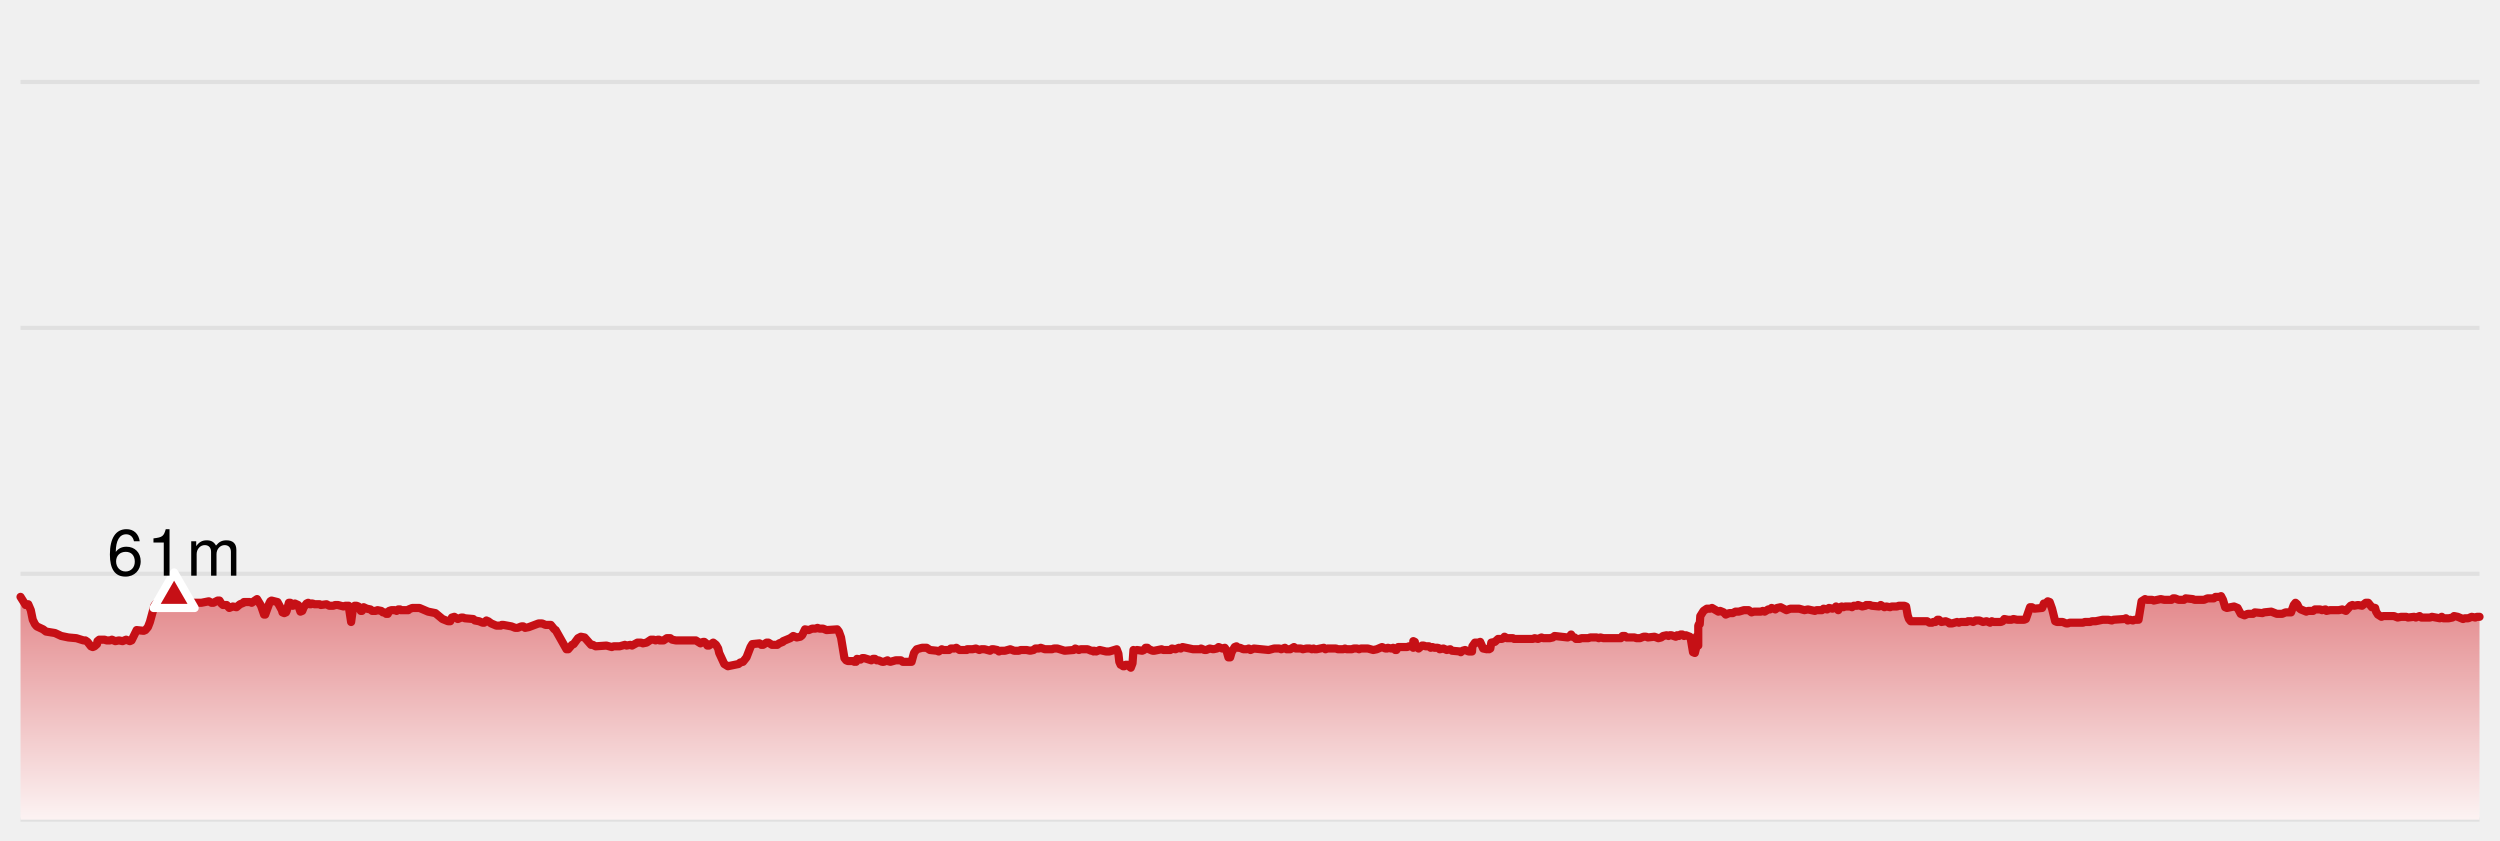
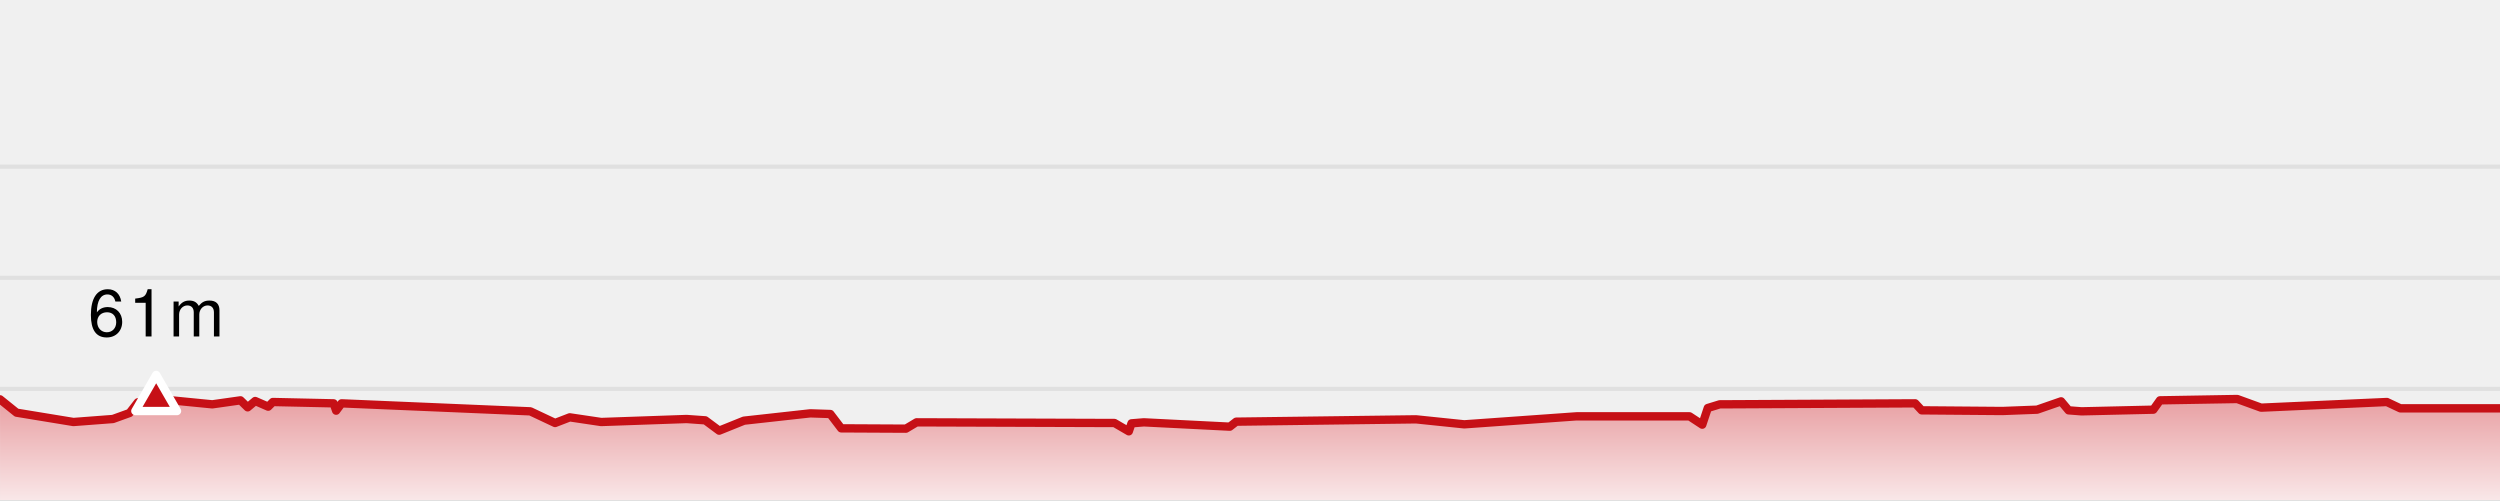
- <svg xmlns="http://www.w3.org/2000/svg" width="610" height="205" viewBox="0 0 610 205" preserveAspectRatio="xMidYMid meet">
+ <svg xmlns="http://www.w3.org/2000/svg" width="600" height="120" viewBox="0 0 600 120" preserveAspectRatio="xMidYMid meet">
  <defs>
    <linearGradient id="elevation-gradient" x1="0" y1="0" x2="0" y2="1">
-       <stop offset="0%" stop-color="#e3888b" />
-       <stop offset="100%" stop-color="#fcf3f3" />
+       <stop offset="0%" stop-color="#e89fa2" />
+       <stop offset="100%" stop-color="#f9e7e8" />
    </linearGradient>
  </defs>
-   <line x1="5" y1="20" x2="605" y2="20" stroke="#e0e0e0" stroke-width="1" />
-   <line x1="5" y1="80" x2="605" y2="80" stroke="#e0e0e0" stroke-width="1" />
-   <line x1="5" y1="140" x2="605" y2="140" stroke="#e0e0e0" stroke-width="1" />
-   <line x1="5" y1="200" x2="605" y2="200" stroke="#e0e0e0" stroke-width="1" />
-   <path d="M 5.01 145.64 L 6.251 147.62 L 6.345 147.44 L 6.895 147.44 L 7.514 148.88 L 7.993 151.22 L 8.527 152.3 L 8.98 152.84 L 10.514 153.56 L 11.22 154.1 L 13.41 154.46 L 14.955 155.18 L 16.693 155.54 L 18.637 155.72 L 20.367 156.26 L 20.825 156.26 L 21.345 156.62 L 22.192 157.7 L 22.625 157.88 L 23.065 157.7 L 23.666 157.16 L 23.783 156.44 L 24.224 156.08 L 25.541 156.08 L 25.964 156.26 L 26.879 156.26 L 27.295 156.08 L 28.142 156.44 L 29.031 156.26 L 29.902 156.44 L 30.779 156.08 L 31.682 156.44 L 32.102 156.26 L 33.346 153.74 L 35.046 153.92 L 35.473 153.74 L 36.091 153.02 L 36.58 151.76 L 37.66 147.8 L 38.081 147.26 L 38.498 147.08 L 39.005 146.36 L 39.255 146.36 L 39.672 146.72 L 40.113 146.72 L 40.528 146.18 L 41.447 145.64 L 42.937 145.46 L 43.845 146.18 L 44.261 146.72 L 45.126 146.72 L 46.474 147.08 L 49.126 147.08 L 50.942 146.72 L 51.611 147.08 L 52.053 147.08 L 53.115 146.54 L 53.56 146.54 L 53.995 147.26 L 54.41 147.62 L 55.297 147.62 L 55.946 148.34 L 56.819 147.98 L 57.697 148.16 L 58.557 147.44 L 59.426 147.08 L 59.509 146.9 L 60.978 146.9 L 61.409 147.08 L 62.717 146.18 L 63.694 147.8 L 64.438 149.96 L 64.707 149.96 L 65.69 147.26 L 65.967 146.72 L 66.249 146.54 L 67.703 146.9 L 68.781 148.88 L 68.927 149.42 L 69.364 149.6 L 69.779 149.42 L 69.951 149.06 L 70.487 147.08 L 70.846 147.08 L 71.062 147.26 L 71.342 147.8 L 71.495 147.8 L 71.948 147.26 L 72.742 147.62 L 73.297 149.24 L 73.75 149.06 L 74.115 148.16 L 74.802 147.26 L 75.201 147.08 L 75.634 147.44 L 75.822 147.44 L 75.846 147.26 L 76.301 147.26 L 76.715 147.44 L 78.014 147.44 L 78.284 147.62 L 79.658 147.44 L 80.337 147.8 L 81.35 147.8 L 81.772 147.62 L 82.444 147.62 L 83.81 147.98 L 84.251 147.8 L 85.064 147.8 L 85.674 151.76 L 86.135 148.34 L 86.552 147.8 L 86.981 147.8 L 87.431 147.98 L 88.041 149.06 L 88.303 149.06 L 88.727 148.16 L 89.497 148.52 L 90.383 148.7 L 90.815 149.06 L 91.68 149.06 L 92.103 148.88 L 93.014 149.06 L 93.433 149.42 L 93.862 149.42 L 94.229 149.78 L 94.623 149.78 L 94.967 149.06 L 95.507 148.88 L 96.378 148.88 L 96.767 149.06 L 97.172 148.7 L 97.612 148.7 L 97.779 148.88 L 99.611 148.88 L 99.724 148.7 L 100.612 148.34 L 102.339 148.34 L 104.453 149.24 L 106.234 149.6 L 107.966 151.04 L 109.308 151.58 L 109.865 151.58 L 110.267 150.68 L 110.859 150.5 L 111.704 151.04 L 112.552 150.68 L 112.976 150.68 L 113.415 150.86 L 115.469 151.04 L 115.887 151.4 L 116.884 151.58 L 117.755 151.94 L 118.124 151.94 L 118.69 151.4 L 118.765 151.58 L 119.111 151.58 L 119.85 152.12 L 121.135 152.66 L 122.173 152.66 L 122.407 152.48 L 122.83 152.48 L 124.8 152.84 L 125.716 153.2 L 126.317 153.2 L 127.22 152.84 L 127.675 152.84 L 128.13 153.2 L 129.017 153.02 L 131.41 152.12 L 132.275 152.12 L 133.131 152.48 L 134.396 152.48 L 135.27 153.56 L 135.58 153.74 L 138.22 158.42 L 138.642 158.42 L 139.562 157.34 L 139.975 157.16 L 141.042 155.72 L 141.74 155.36 L 142.635 155.54 L 144.218 157.34 L 144.638 157.34 L 145.337 157.7 L 147.965 157.52 L 149.275 157.88 L 149.722 157.7 L 151.182 157.7 L 152.478 157.34 L 152.891 157.52 L 153.791 157.34 L 154.221 157.52 L 155.53 156.8 L 156.425 156.8 L 156.864 156.98 L 157.759 156.8 L 158.832 156.08 L 159.522 156.08 L 159.957 156.26 L 160.514 156.08 L 160.776 156.08 L 160.916 156.26 L 161.915 156.26 L 162.692 155.72 L 163.554 155.72 L 164.01 156.08 L 164.893 156.26 L 169.786 156.26 L 170.922 156.98 L 171.004 156.8 L 171.626 156.62 L 171.715 156.8 L 171.846 156.62 L 172.291 156.98 L 172.601 157.52 L 172.968 157.52 L 174.022 156.8 L 174.265 156.98 L 174.708 157.34 L 175.233 158.24 L 175.483 159.32 L 176.729 162.02 L 177.603 162.56 L 180.194 162.02 L 180.612 161.66 L 181.287 161.48 L 182.145 160.4 L 183.122 157.88 L 183.558 157.16 L 185.313 156.98 L 185.76 157.34 L 186.182 157.34 L 187.059 156.8 L 187.489 156.8 L 188.358 157.34 L 189.661 157.34 L 190.113 156.98 L 191.009 156.62 L 191.087 156.44 L 192.823 155.72 L 193.562 155.18 L 194.413 155.54 L 195.275 155.36 L 195.716 155 L 196.422 153.56 L 197.325 153.74 L 198.178 153.38 L 199.012 153.38 L 199.468 153.2 L 199.916 153.38 L 200.81 153.38 L 201.68 153.74 L 204.273 153.56 L 204.687 154.1 L 205.21 155.54 L 206.043 160.58 L 206.469 161.12 L 206.891 161.3 L 208.338 161.3 L 208.456 161.48 L 208.464 161.3 L 208.867 161.48 L 209.115 160.76 L 209.983 160.94 L 210.41 160.58 L 210.865 160.58 L 212.601 161.12 L 213.036 160.76 L 213.483 160.76 L 213.911 161.12 L 214.367 161.12 L 215.23 161.48 L 215.648 161.48 L 216.544 161.12 L 216.588 161.3 L 217.263 161.48 L 218.547 161.12 L 219.827 161.12 L 220.268 161.48 L 222.425 161.48 L 223.013 159.32 L 223.272 158.96 L 223.69 158.42 L 224.978 158.06 L 226.103 158.06 L 226.91 158.6 L 228.596 158.78 L 229.041 158.96 L 229.79 158.42 L 230.221 158.6 L 231.558 158.6 L 231.992 158.24 L 232.894 158.24 L 233.342 158.06 L 234.134 158.6 L 235.892 158.6 L 235.979 158.42 L 237.275 158.42 L 238.113 158.24 L 238.956 158.6 L 239.388 158.42 L 240.252 158.42 L 241.563 158.78 L 242.011 158.42 L 242.439 158.42 L 243.319 158.6 L 243.753 158.96 L 244.193 158.78 L 245.215 158.78 L 246.501 158.42 L 247.455 158.78 L 248.612 158.78 L 249.055 158.6 L 250.482 158.6 L 251.346 158.78 L 252.183 158.6 L 252.633 158.24 L 253.494 158.24 L 253.924 158.06 L 254.963 158.42 L 256.701 158.42 L 257.144 158.24 L 258.01 158.24 L 259.766 158.78 L 261.947 158.6 L 262.367 158.24 L 263.241 158.6 L 263.674 158.42 L 265.378 158.42 L 266.237 158.78 L 266.732 158.78 L 266.827 158.96 L 267.015 158.78 L 267.472 158.96 L 268.324 158.6 L 269.858 158.96 L 270.691 158.96 L 272.478 158.42 L 272.889 159.5 L 273.108 161.48 L 273.431 162.2 L 273.931 162.38 L 274.037 162.56 L 274.313 162.56 L 274.69 162.2 L 275.062 162.2 L 275.917 162.92 L 276.333 161.84 L 276.564 158.6 L 276.993 158.78 L 277.415 158.6 L 278.688 158.78 L 279.105 158.6 L 279.527 158.06 L 279.958 158.06 L 280.375 158.42 L 281.22 158.78 L 281.659 158.78 L 283.422 158.42 L 283.84 158.6 L 285.539 158.6 L 285.968 158.24 L 286.812 158.42 L 287.661 158.06 L 288.105 158.24 L 288.551 157.88 L 291.137 158.42 L 292.894 158.42 L 293.057 158.24 L 293.894 158.6 L 294.319 158.6 L 295.171 158.24 L 296.042 158.42 L 296.909 158.24 L 297.342 157.88 L 298.231 158.24 L 298.84 158.06 L 299.222 158.6 L 299.734 160.4 L 300.157 160.4 L 300.518 159.14 L 301.262 157.88 L 301.69 157.7 L 302.106 158.06 L 302.559 158.06 L 303.393 158.42 L 304.248 158.42 L 304.674 158.24 L 305.122 158.6 L 305.956 158.24 L 309.554 158.6 L 310.881 158.24 L 312.17 158.24 L 312.621 158.42 L 313.513 158.06 L 313.937 158.42 L 314.805 158.42 L 315.731 157.88 L 316.18 158.24 L 317.453 158.24 L 317.895 158.42 L 318.764 158.24 L 319.641 158.24 L 320.091 158.42 L 320.509 158.24 L 320.796 158.42 L 321.239 158.42 L 323.001 158.06 L 323.418 158.42 L 323.841 158.24 L 325.997 158.24 L 326.443 158.42 L 327.737 158.42 L 328.17 158.24 L 328.599 158.42 L 329.867 158.42 L 330.287 158.24 L 331.166 158.24 L 331.604 158.42 L 332.024 158.24 L 333.765 158.24 L 335.075 158.6 L 335.939 158.42 L 337.211 157.88 L 338.028 158.24 L 338.456 158.24 L 338.635 158.06 L 339.488 158.24 L 339.927 158.06 L 340.461 158.6 L 340.717 158.6 L 341.164 157.88 L 343.338 157.88 L 343.761 157.7 L 344.745 157.7 L 344.835 158.06 L 344.849 156.44 L 345.218 156.62 L 345.29 157.52 L 346.135 158.24 L 346.971 157.52 L 347.401 157.52 L 347.834 157.7 L 348.669 157.7 L 349.091 158.06 L 349.529 157.88 L 349.965 158.06 L 350.825 158.06 L 351.254 158.24 L 351.29 158.42 L 352.193 158.24 L 353.005 158.6 L 353.851 158.42 L 354.291 158.78 L 356.289 158.96 L 356.427 159.14 L 356.846 158.78 L 357.488 158.6 L 358.343 158.96 L 359.172 158.96 L 359.259 157.7 L 359.891 156.8 L 360.731 156.8 L 361.162 156.62 L 361.887 158.24 L 362.779 158.42 L 363.202 158.24 L 363.327 158.42 L 363.634 158.24 L 363.877 156.8 L 364.745 156.62 L 365.534 155.9 L 366.43 155.9 L 366.866 155.72 L 367.102 155.36 L 367.711 155.72 L 369.159 155.72 L 369.458 155.9 L 374.016 155.9 L 374.436 155.72 L 375.266 155.9 L 376.13 155.54 L 376.548 155.72 L 378.105 155.72 L 378.89 155.54 L 379.321 155.18 L 382.502 155.54 L 382.935 155.36 L 383.357 154.82 L 383.65 155.36 L 384.211 155.54 L 384.543 155.9 L 385.421 155.9 L 385.842 155.72 L 387.568 155.72 L 387.995 155.54 L 389.638 155.54 L 390.085 155.72 L 390.509 155.54 L 391.27 155.72 L 395.479 155.72 L 395.9 155.18 L 396.463 155.18 L 396.899 155.54 L 398.867 155.54 L 399.279 155.72 L 400.15 155.72 L 401.026 155.36 L 401.663 155.36 L 402.101 155.54 L 403.678 155.36 L 404.637 155.72 L 405.344 155.54 L 405.796 155.18 L 406.646 155 L 407.11 155.18 L 407.409 155 L 407.832 155 L 408.882 155.36 L 409.226 155 L 409.642 155.18 L 410.064 154.82 L 410.493 154.82 L 410.927 155.18 L 411.361 155 L 412.308 155.36 L 412.553 155.9 L 413.097 159.14 L 413.543 159.32 L 413.863 158.06 L 413.872 155.54 L 414.063 155.18 L 414.251 157.34 L 414.376 157.52 L 414.376 152.66 L 414.534 152.3 L 414.734 152.3 L 414.872 150.32 L 415.666 149.06 L 416.463 148.52 L 417.308 148.52 L 417.73 148.34 L 419.277 149.24 L 419.711 149.06 L 420.589 149.42 L 421.084 149.96 L 421.933 149.6 L 422.794 149.6 L 423.444 149.24 L 424.274 149.24 L 425.519 148.88 L 426.661 148.88 L 427.378 149.42 L 427.962 149.24 L 429.663 149.24 L 430.119 149.06 L 430.576 149.24 L 431.443 148.7 L 431.86 148.7 L 432.278 148.34 L 433.183 148.7 L 433.618 148.34 L 434.472 148.16 L 435.887 148.88 L 436.845 148.52 L 438.974 148.52 L 440.283 148.88 L 441.132 148.7 L 442.818 149.06 L 443.241 148.88 L 444.545 148.88 L 444.958 148.52 L 445.825 148.7 L 446.275 148.34 L 447.121 148.52 L 447.681 148.34 L 447.995 147.98 L 448.261 148.16 L 448.534 148.88 L 448.949 148.16 L 449.376 147.98 L 449.792 148.16 L 450.215 147.98 L 451.461 147.98 L 451.878 148.16 L 452.322 147.8 L 453.174 147.8 L 453.354 147.62 L 454.388 147.98 L 455.186 147.8 L 455.363 147.62 L 456.255 147.62 L 456.701 147.8 L 458.466 147.98 L 458.903 147.62 L 459.805 148.16 L 460.285 147.98 L 461.17 148.16 L 461.602 147.98 L 462.885 147.98 L 463.316 147.8 L 464.65 147.8 L 465.088 147.98 L 465.476 150.14 L 465.777 151.04 L 466.208 151.58 L 470.212 151.58 L 470.786 151.94 L 471.444 151.94 L 471.722 151.76 L 472.238 151.76 L 472.739 151.22 L 473.093 151.22 L 473.712 151.76 L 474.74 151.58 L 475.636 151.94 L 475.679 152.12 L 476.292 152.12 L 477.535 151.76 L 477.974 151.94 L 478.423 151.76 L 479.899 151.76 L 480.172 151.58 L 481.019 151.58 L 481.45 151.76 L 482.077 151.4 L 482.973 151.4 L 483.853 151.76 L 484.719 151.58 L 485.573 151.94 L 486.01 151.58 L 486.448 151.76 L 488.191 151.76 L 488.632 151.58 L 489.061 151.04 L 489.945 151.22 L 490.828 151.22 L 491.287 151.04 L 492.157 151.22 L 493.901 151.22 L 494.318 151.04 L 495.326 148.16 L 495.763 148.16 L 496.392 148.52 L 498.275 148.34 L 498.689 147.26 L 499.108 147.26 L 499.662 146.72 L 500.124 146.9 L 500.702 148.52 L 501.465 151.58 L 501.91 151.76 L 503.27 151.76 L 504.143 152.12 L 504.569 152.12 L 504.986 151.94 L 508.26 151.94 L 508.683 151.76 L 510.015 151.76 L 510.443 151.58 L 511.334 151.58 L 513.078 151.22 L 514.416 151.22 L 515.27 151.4 L 515.703 151.22 L 518.279 151.04 L 518.726 150.86 L 519.172 151.4 L 519.747 151.22 L 520.425 151.4 L 520.851 151.22 L 521.802 151.22 L 522.537 146.72 L 523.395 146.18 L 523.835 146.36 L 525.119 146.36 L 525.534 146.54 L 527.22 146.18 L 528.096 146.36 L 529.832 146.36 L 530.256 146 L 530.685 146 L 531.582 146.36 L 532.883 146.36 L 533.301 146 L 535.049 146.18 L 535.471 146.36 L 537.774 146.36 L 538.62 146 L 540.164 146 L 540.582 145.64 L 541.49 145.64 L 541.937 145.46 L 542.407 146.36 L 542.938 148.16 L 543.378 148.34 L 545.103 147.98 L 545.969 148.34 L 546.732 149.78 L 547.658 150.14 L 548.454 149.78 L 549.736 149.78 L 550.179 149.42 L 552.032 149.6 L 552.452 149.42 L 554.189 149.24 L 555.557 149.78 L 556.841 149.78 L 557.687 149.42 L 559.012 149.42 L 559.673 147.62 L 560.104 147.08 L 560.526 147.44 L 560.957 148.34 L 561.393 148.7 L 562.726 149.24 L 563.163 149.06 L 564.399 149.06 L 564.844 148.7 L 566.111 148.7 L 566.555 148.88 L 567.412 148.7 L 567.665 149.06 L 568.531 148.88 L 570.665 148.88 L 571.505 148.7 L 572.407 149.06 L 573.547 147.8 L 573.996 147.62 L 574.447 147.8 L 575.355 147.62 L 576.339 147.8 L 577.249 147.08 L 577.85 147.08 L 578.723 148.16 L 579.531 148.34 L 579.768 149.24 L 580.215 149.96 L 581.076 150.5 L 581.509 150.32 L 584.11 150.32 L 585.027 150.68 L 585.906 150.5 L 587.128 150.5 L 587.556 150.68 L 589.038 150.5 L 589.463 150.68 L 590.391 150.32 L 590.813 150.68 L 592.951 150.68 L 593.379 150.5 L 595.322 150.86 L 595.778 150.5 L 596.194 150.86 L 597.499 150.86 L 598.381 150.68 L 598.794 150.32 L 599.68 150.5 L 600.981 151.04 L 601.411 150.86 L 602.251 150.86 L 603.107 150.5 L 603.964 150.68 L 604.378 150.5 L 605 150.5 L 605 200 L 5.01 200 Z" fill="url(#elevation-gradient)" stroke="none" />
-   <path d="M 5.01 145.64 L 6.251 147.62 L 6.345 147.44 L 6.895 147.44 L 7.514 148.88 L 7.993 151.22 L 8.527 152.3 L 8.98 152.84 L 10.514 153.56 L 11.22 154.1 L 13.41 154.46 L 14.955 155.18 L 16.693 155.54 L 18.637 155.72 L 20.367 156.26 L 20.825 156.26 L 21.345 156.62 L 22.192 157.7 L 22.625 157.88 L 23.065 157.7 L 23.666 157.16 L 23.783 156.44 L 24.224 156.08 L 25.541 156.08 L 25.964 156.26 L 26.879 156.26 L 27.295 156.08 L 28.142 156.44 L 29.031 156.26 L 29.902 156.44 L 30.779 156.08 L 31.682 156.44 L 32.102 156.26 L 33.346 153.74 L 35.046 153.92 L 35.473 153.74 L 36.091 153.02 L 36.58 151.76 L 37.66 147.8 L 38.081 147.26 L 38.498 147.08 L 39.005 146.36 L 39.255 146.36 L 39.672 146.72 L 40.113 146.72 L 40.528 146.18 L 41.447 145.64 L 42.937 145.46 L 43.845 146.18 L 44.261 146.72 L 45.126 146.72 L 46.474 147.08 L 49.126 147.08 L 50.942 146.72 L 51.611 147.08 L 52.053 147.08 L 53.115 146.54 L 53.56 146.54 L 53.995 147.26 L 54.41 147.62 L 55.297 147.62 L 55.946 148.34 L 56.819 147.98 L 57.697 148.16 L 58.557 147.44 L 59.426 147.08 L 59.509 146.9 L 60.978 146.9 L 61.409 147.08 L 62.717 146.18 L 63.694 147.8 L 64.438 149.96 L 64.707 149.96 L 65.69 147.26 L 65.967 146.72 L 66.249 146.54 L 67.703 146.9 L 68.781 148.88 L 68.927 149.42 L 69.364 149.6 L 69.779 149.42 L 69.951 149.06 L 70.487 147.08 L 70.846 147.08 L 71.062 147.26 L 71.342 147.8 L 71.495 147.8 L 71.948 147.26 L 72.742 147.62 L 73.297 149.24 L 73.75 149.06 L 74.115 148.16 L 74.802 147.26 L 75.201 147.08 L 75.634 147.44 L 75.822 147.44 L 75.846 147.26 L 76.301 147.26 L 76.715 147.44 L 78.014 147.44 L 78.284 147.62 L 79.658 147.44 L 80.337 147.8 L 81.35 147.8 L 81.772 147.62 L 82.444 147.62 L 83.81 147.98 L 84.251 147.8 L 85.064 147.8 L 85.674 151.76 L 86.135 148.34 L 86.552 147.8 L 86.981 147.8 L 87.431 147.98 L 88.041 149.06 L 88.303 149.06 L 88.727 148.16 L 89.497 148.52 L 90.383 148.7 L 90.815 149.06 L 91.68 149.06 L 92.103 148.88 L 93.014 149.06 L 93.433 149.42 L 93.862 149.42 L 94.229 149.78 L 94.623 149.78 L 94.967 149.06 L 95.507 148.88 L 96.378 148.88 L 96.767 149.06 L 97.172 148.7 L 97.612 148.7 L 97.779 148.88 L 99.611 148.88 L 99.724 148.7 L 100.612 148.34 L 102.339 148.34 L 104.453 149.24 L 106.234 149.6 L 107.966 151.04 L 109.308 151.58 L 109.865 151.58 L 110.267 150.68 L 110.859 150.5 L 111.704 151.04 L 112.552 150.68 L 112.976 150.68 L 113.415 150.86 L 115.469 151.04 L 115.887 151.4 L 116.884 151.58 L 117.755 151.94 L 118.124 151.94 L 118.69 151.4 L 118.765 151.58 L 119.111 151.58 L 119.85 152.12 L 121.135 152.66 L 122.173 152.66 L 122.407 152.48 L 122.83 152.48 L 124.8 152.84 L 125.716 153.2 L 126.317 153.2 L 127.22 152.84 L 127.675 152.84 L 128.13 153.2 L 129.017 153.02 L 131.41 152.12 L 132.275 152.12 L 133.131 152.48 L 134.396 152.48 L 135.27 153.56 L 135.58 153.74 L 138.22 158.42 L 138.642 158.42 L 139.562 157.34 L 139.975 157.16 L 141.042 155.72 L 141.74 155.36 L 142.635 155.54 L 144.218 157.34 L 144.638 157.34 L 145.337 157.7 L 147.965 157.52 L 149.275 157.88 L 149.722 157.7 L 151.182 157.7 L 152.478 157.34 L 152.891 157.52 L 153.791 157.34 L 154.221 157.52 L 155.53 156.8 L 156.425 156.8 L 156.864 156.98 L 157.759 156.8 L 158.832 156.08 L 159.522 156.08 L 159.957 156.26 L 160.514 156.08 L 160.776 156.08 L 160.916 156.26 L 161.915 156.26 L 162.692 155.72 L 163.554 155.72 L 164.01 156.08 L 164.893 156.26 L 169.786 156.26 L 170.922 156.98 L 171.004 156.8 L 171.626 156.62 L 171.715 156.8 L 171.846 156.62 L 172.291 156.98 L 172.601 157.52 L 172.968 157.52 L 174.022 156.8 L 174.265 156.98 L 174.708 157.34 L 175.233 158.24 L 175.483 159.32 L 176.729 162.02 L 177.603 162.56 L 180.194 162.02 L 180.612 161.66 L 181.287 161.48 L 182.145 160.4 L 183.122 157.88 L 183.558 157.16 L 185.313 156.98 L 185.76 157.34 L 186.182 157.34 L 187.059 156.8 L 187.489 156.8 L 188.358 157.34 L 189.661 157.34 L 190.113 156.98 L 191.009 156.62 L 191.087 156.44 L 192.823 155.72 L 193.562 155.18 L 194.413 155.54 L 195.275 155.36 L 195.716 155 L 196.422 153.56 L 197.325 153.74 L 198.178 153.38 L 199.012 153.38 L 199.468 153.2 L 199.916 153.38 L 200.81 153.38 L 201.68 153.74 L 204.273 153.56 L 204.687 154.1 L 205.21 155.54 L 206.043 160.58 L 206.469 161.12 L 206.891 161.3 L 208.338 161.3 L 208.456 161.48 L 208.464 161.3 L 208.867 161.48 L 209.115 160.76 L 209.983 160.94 L 210.41 160.58 L 210.865 160.58 L 212.601 161.12 L 213.036 160.76 L 213.483 160.76 L 213.911 161.12 L 214.367 161.12 L 215.23 161.48 L 215.648 161.48 L 216.544 161.12 L 216.588 161.3 L 217.263 161.48 L 218.547 161.12 L 219.827 161.12 L 220.268 161.48 L 222.425 161.48 L 223.013 159.32 L 223.272 158.96 L 223.69 158.42 L 224.978 158.06 L 226.103 158.06 L 226.91 158.6 L 228.596 158.78 L 229.041 158.96 L 229.79 158.42 L 230.221 158.6 L 231.558 158.6 L 231.992 158.24 L 232.894 158.24 L 233.342 158.06 L 234.134 158.6 L 235.892 158.6 L 235.979 158.42 L 237.275 158.42 L 238.113 158.24 L 238.956 158.6 L 239.388 158.42 L 240.252 158.42 L 241.563 158.78 L 242.011 158.42 L 242.439 158.42 L 243.319 158.6 L 243.753 158.96 L 244.193 158.78 L 245.215 158.78 L 246.501 158.42 L 247.455 158.78 L 248.612 158.78 L 249.055 158.6 L 250.482 158.6 L 251.346 158.78 L 252.183 158.6 L 252.633 158.24 L 253.494 158.24 L 253.924 158.06 L 254.963 158.42 L 256.701 158.42 L 257.144 158.24 L 258.01 158.24 L 259.766 158.78 L 261.947 158.6 L 262.367 158.24 L 263.241 158.6 L 263.674 158.42 L 265.378 158.42 L 266.237 158.78 L 266.732 158.78 L 266.827 158.96 L 267.015 158.78 L 267.472 158.96 L 268.324 158.6 L 269.858 158.96 L 270.691 158.96 L 272.478 158.42 L 272.889 159.5 L 273.108 161.48 L 273.431 162.2 L 273.931 162.38 L 274.037 162.56 L 274.313 162.56 L 274.69 162.2 L 275.062 162.2 L 275.917 162.92 L 276.333 161.84 L 276.564 158.6 L 276.993 158.78 L 277.415 158.6 L 278.688 158.78 L 279.105 158.6 L 279.527 158.06 L 279.958 158.06 L 280.375 158.42 L 281.22 158.78 L 281.659 158.78 L 283.422 158.42 L 283.84 158.6 L 285.539 158.6 L 285.968 158.24 L 286.812 158.42 L 287.661 158.06 L 288.105 158.24 L 288.551 157.88 L 291.137 158.42 L 292.894 158.42 L 293.057 158.24 L 293.894 158.6 L 294.319 158.6 L 295.171 158.24 L 296.042 158.42 L 296.909 158.24 L 297.342 157.88 L 298.231 158.24 L 298.84 158.06 L 299.222 158.6 L 299.734 160.4 L 300.157 160.4 L 300.518 159.14 L 301.262 157.88 L 301.69 157.7 L 302.106 158.06 L 302.559 158.06 L 303.393 158.42 L 304.248 158.42 L 304.674 158.24 L 305.122 158.6 L 305.956 158.24 L 309.554 158.6 L 310.881 158.24 L 312.17 158.24 L 312.621 158.42 L 313.513 158.06 L 313.937 158.42 L 314.805 158.42 L 315.731 157.88 L 316.18 158.24 L 317.453 158.24 L 317.895 158.42 L 318.764 158.24 L 319.641 158.24 L 320.091 158.42 L 320.509 158.24 L 320.796 158.42 L 321.239 158.42 L 323.001 158.06 L 323.418 158.42 L 323.841 158.24 L 325.997 158.24 L 326.443 158.42 L 327.737 158.42 L 328.17 158.24 L 328.599 158.42 L 329.867 158.42 L 330.287 158.24 L 331.166 158.24 L 331.604 158.42 L 332.024 158.24 L 333.765 158.24 L 335.075 158.6 L 335.939 158.42 L 337.211 157.88 L 338.028 158.24 L 338.456 158.24 L 338.635 158.06 L 339.488 158.24 L 339.927 158.06 L 340.461 158.6 L 340.717 158.6 L 341.164 157.88 L 343.338 157.88 L 343.761 157.7 L 344.745 157.7 L 344.835 158.06 L 344.849 156.44 L 345.218 156.62 L 345.29 157.52 L 346.135 158.24 L 346.971 157.52 L 347.401 157.52 L 347.834 157.7 L 348.669 157.7 L 349.091 158.06 L 349.529 157.88 L 349.965 158.06 L 350.825 158.06 L 351.254 158.24 L 351.29 158.42 L 352.193 158.24 L 353.005 158.6 L 353.851 158.42 L 354.291 158.78 L 356.289 158.96 L 356.427 159.14 L 356.846 158.78 L 357.488 158.6 L 358.343 158.96 L 359.172 158.96 L 359.259 157.7 L 359.891 156.8 L 360.731 156.8 L 361.162 156.62 L 361.887 158.24 L 362.779 158.42 L 363.202 158.24 L 363.327 158.42 L 363.634 158.24 L 363.877 156.8 L 364.745 156.62 L 365.534 155.9 L 366.43 155.9 L 366.866 155.72 L 367.102 155.36 L 367.711 155.72 L 369.159 155.72 L 369.458 155.9 L 374.016 155.9 L 374.436 155.72 L 375.266 155.9 L 376.13 155.54 L 376.548 155.72 L 378.105 155.72 L 378.89 155.54 L 379.321 155.18 L 382.502 155.54 L 382.935 155.36 L 383.357 154.82 L 383.65 155.36 L 384.211 155.54 L 384.543 155.9 L 385.421 155.9 L 385.842 155.72 L 387.568 155.72 L 387.995 155.54 L 389.638 155.54 L 390.085 155.72 L 390.509 155.54 L 391.27 155.72 L 395.479 155.72 L 395.9 155.18 L 396.463 155.18 L 396.899 155.54 L 398.867 155.54 L 399.279 155.72 L 400.15 155.72 L 401.026 155.36 L 401.663 155.36 L 402.101 155.54 L 403.678 155.36 L 404.637 155.72 L 405.344 155.54 L 405.796 155.18 L 406.646 155 L 407.11 155.18 L 407.409 155 L 407.832 155 L 408.882 155.36 L 409.226 155 L 409.642 155.18 L 410.064 154.82 L 410.493 154.82 L 410.927 155.18 L 411.361 155 L 412.308 155.36 L 412.553 155.9 L 413.097 159.14 L 413.543 159.32 L 413.863 158.06 L 413.872 155.54 L 414.063 155.18 L 414.251 157.34 L 414.376 157.52 L 414.376 152.66 L 414.534 152.3 L 414.734 152.3 L 414.872 150.32 L 415.666 149.06 L 416.463 148.52 L 417.308 148.52 L 417.73 148.34 L 419.277 149.24 L 419.711 149.06 L 420.589 149.42 L 421.084 149.96 L 421.933 149.6 L 422.794 149.6 L 423.444 149.24 L 424.274 149.24 L 425.519 148.88 L 426.661 148.88 L 427.378 149.42 L 427.962 149.24 L 429.663 149.24 L 430.119 149.06 L 430.576 149.24 L 431.443 148.7 L 431.86 148.7 L 432.278 148.34 L 433.183 148.7 L 433.618 148.34 L 434.472 148.16 L 435.887 148.88 L 436.845 148.52 L 438.974 148.52 L 440.283 148.88 L 441.132 148.7 L 442.818 149.06 L 443.241 148.88 L 444.545 148.88 L 444.958 148.52 L 445.825 148.7 L 446.275 148.34 L 447.121 148.52 L 447.681 148.34 L 447.995 147.98 L 448.261 148.16 L 448.534 148.88 L 448.949 148.16 L 449.376 147.98 L 449.792 148.16 L 450.215 147.98 L 451.461 147.98 L 451.878 148.16 L 452.322 147.8 L 453.174 147.8 L 453.354 147.62 L 454.388 147.98 L 455.186 147.8 L 455.363 147.62 L 456.255 147.62 L 456.701 147.8 L 458.466 147.98 L 458.903 147.62 L 459.805 148.16 L 460.285 147.98 L 461.17 148.16 L 461.602 147.98 L 462.885 147.98 L 463.316 147.8 L 464.65 147.8 L 465.088 147.98 L 465.476 150.14 L 465.777 151.04 L 466.208 151.58 L 470.212 151.58 L 470.786 151.94 L 471.444 151.94 L 471.722 151.76 L 472.238 151.76 L 472.739 151.22 L 473.093 151.22 L 473.712 151.76 L 474.74 151.58 L 475.636 151.94 L 475.679 152.12 L 476.292 152.12 L 477.535 151.76 L 477.974 151.94 L 478.423 151.76 L 479.899 151.76 L 480.172 151.58 L 481.019 151.58 L 481.45 151.76 L 482.077 151.4 L 482.973 151.4 L 483.853 151.76 L 484.719 151.58 L 485.573 151.94 L 486.01 151.58 L 486.448 151.76 L 488.191 151.76 L 488.632 151.58 L 489.061 151.04 L 489.945 151.22 L 490.828 151.22 L 491.287 151.04 L 492.157 151.22 L 493.901 151.22 L 494.318 151.04 L 495.326 148.16 L 495.763 148.16 L 496.392 148.52 L 498.275 148.34 L 498.689 147.26 L 499.108 147.26 L 499.662 146.72 L 500.124 146.9 L 500.702 148.52 L 501.465 151.58 L 501.91 151.76 L 503.27 151.76 L 504.143 152.12 L 504.569 152.12 L 504.986 151.94 L 508.26 151.94 L 508.683 151.76 L 510.015 151.76 L 510.443 151.58 L 511.334 151.58 L 513.078 151.22 L 514.416 151.22 L 515.27 151.4 L 515.703 151.22 L 518.279 151.04 L 518.726 150.86 L 519.172 151.4 L 519.747 151.22 L 520.425 151.4 L 520.851 151.22 L 521.802 151.22 L 522.537 146.72 L 523.395 146.18 L 523.835 146.36 L 525.119 146.36 L 525.534 146.54 L 527.22 146.18 L 528.096 146.36 L 529.832 146.36 L 530.256 146 L 530.685 146 L 531.582 146.36 L 532.883 146.36 L 533.301 146 L 535.049 146.18 L 535.471 146.36 L 537.774 146.36 L 538.62 146 L 540.164 146 L 540.582 145.64 L 541.49 145.64 L 541.937 145.46 L 542.407 146.36 L 542.938 148.16 L 543.378 148.34 L 545.103 147.98 L 545.969 148.34 L 546.732 149.78 L 547.658 150.14 L 548.454 149.78 L 549.736 149.78 L 550.179 149.42 L 552.032 149.6 L 552.452 149.42 L 554.189 149.24 L 555.557 149.78 L 556.841 149.78 L 557.687 149.42 L 559.012 149.42 L 559.673 147.62 L 560.104 147.08 L 560.526 147.44 L 560.957 148.34 L 561.393 148.7 L 562.726 149.24 L 563.163 149.06 L 564.399 149.06 L 564.844 148.7 L 566.111 148.7 L 566.555 148.88 L 567.412 148.7 L 567.665 149.06 L 568.531 148.88 L 570.665 148.88 L 571.505 148.7 L 572.407 149.06 L 573.547 147.8 L 573.996 147.62 L 574.447 147.8 L 575.355 147.62 L 576.339 147.8 L 577.249 147.08 L 577.85 147.08 L 578.723 148.16 L 579.531 148.34 L 579.768 149.24 L 580.215 149.96 L 581.076 150.5 L 581.509 150.32 L 584.11 150.32 L 585.027 150.68 L 585.906 150.5 L 587.128 150.5 L 587.556 150.68 L 589.038 150.5 L 589.463 150.68 L 590.391 150.32 L 590.813 150.68 L 592.951 150.68 L 593.379 150.5 L 595.322 150.86 L 595.778 150.5 L 596.194 150.86 L 597.499 150.86 L 598.381 150.68 L 598.794 150.32 L 599.68 150.5 L 600.981 151.04 L 601.411 150.86 L 602.251 150.86 L 603.107 150.5 L 603.964 150.68 L 604.378 150.5 L 605 150.5" fill="none" stroke="#C61016" stroke-width="2" stroke-linecap="round" stroke-linejoin="round" />
-   <polygon points="42.485,139.686 37.485,148.347 47.485,148.347" fill="#C61016" stroke="white" stroke-width="2" stroke-linejoin="round" />
-   <text x="42.485" y="140.46" text-anchor="middle" font-family="Helvetica Neue, sans-serif" font-size="16" font-weight="300" letter-spacing="0.05em" dominant-baseline="alphabetic">61m</text>
-   <text x="5" y="220" text-anchor="start" font-family="Helvetica Neue, sans-serif" font-size="16" font-weight="300" letter-spacing="0.05em" dominant-baseline="alphabetic">60m</text>
-   <text x="300" y="220" text-anchor="middle" font-family="Helvetica Neue, sans-serif" font-size="16" font-weight="300" letter-spacing="0.05em" dominant-baseline="alphabetic">⏶ 61m</text>
-   <text x="595" y="220" text-anchor="end" font-family="Helvetica Neue, sans-serif" font-size="16" font-weight="300" letter-spacing="0.05em" dominant-baseline="alphabetic">55m</text>
+   <line x1="0" y1="40" x2="600" y2="40" stroke="#e0e0e0" stroke-width="1" />
+   <line x1="0" y1="66.667" x2="600" y2="66.667" stroke="#e0e0e0" stroke-width="1" />
+   <line x1="0" y1="93.333" x2="600" y2="93.333" stroke="#e0e0e0" stroke-width="1" />
+   <line x1="0" y1="120" x2="600" y2="120" stroke="#e0e0e0" stroke-width="1" />
+   <path d="M 0.01 95.84 L 3.98 99.04 L 17.625 101.28 L 27.102 100.56 L 31.091 99.12 L 33.081 96.56 L 37.937 95.76 L 50.946 97.04 L 57.717 96.08 L 59.438 97.76 L 61.249 96.24 L 64.364 97.6 L 65.487 96.48 L 80.064 96.8 L 80.674 98.56 L 81.981 96.8 L 127.275 98.72 L 133.22 101.52 L 136.74 100.16 L 144.275 101.28 L 164.786 100.56 L 169.265 100.88 L 172.603 103.36 L 178.558 100.96 L 194.468 99.2 L 199.273 99.36 L 201.891 102.8 L 217.425 102.88 L 219.978 101.36 L 267.478 101.52 L 270.917 103.52 L 271.564 101.6 L 274.527 101.36 L 295.157 102.4 L 296.69 101.2 L 339.849 100.64 L 351.427 101.84 L 378.357 99.92 L 405.493 99.92 L 408.543 101.92 L 409.872 97.92 L 412.73 97.04 L 459.65 96.8 L 461.208 98.48 L 480.573 98.64 L 488.901 98.32 L 494.662 96.32 L 496.465 98.48 L 499.569 98.72 L 516.802 98.32 L 518.395 96.08 L 536.937 95.76 L 542.658 97.84 L 572.85 96.48 L 576.076 98 L 600 98 L 600 120 L 0.01 120 Z" fill="url(#elevation-gradient)" stroke="none" />
+   <path d="M 0.01 95.84 L 3.98 99.04 L 17.625 101.28 L 27.102 100.56 L 31.091 99.12 L 33.081 96.56 L 37.937 95.76 L 50.946 97.04 L 57.717 96.08 L 59.438 97.76 L 61.249 96.24 L 64.364 97.6 L 65.487 96.48 L 80.064 96.8 L 80.674 98.56 L 81.981 96.8 L 127.275 98.72 L 133.22 101.52 L 136.74 100.16 L 144.275 101.28 L 164.786 100.56 L 169.265 100.88 L 172.603 103.36 L 178.558 100.96 L 194.468 99.2 L 199.273 99.36 L 201.891 102.8 L 217.425 102.88 L 219.978 101.36 L 267.478 101.52 L 270.917 103.52 L 271.564 101.6 L 274.527 101.36 L 295.157 102.4 L 296.69 101.2 L 339.849 100.64 L 351.427 101.84 L 378.357 99.92 L 405.493 99.92 L 408.543 101.92 L 409.872 97.92 L 412.73 97.04 L 459.65 96.8 L 461.208 98.48 L 480.573 98.64 L 488.901 98.32 L 494.662 96.32 L 496.465 98.48 L 499.569 98.72 L 516.802 98.32 L 518.395 96.08 L 536.937 95.76 L 542.658 97.84 L 572.85 96.48 L 576.076 98 L 600 98" fill="none" stroke="#C61016" stroke-width="2" stroke-linecap="round" stroke-linejoin="round" />
+   <polygon points="37.485,89.986 32.485,98.647 42.485,98.647" fill="#C61016" stroke="white" stroke-width="2" stroke-linejoin="round" />
+   <text x="37.485" y="80.76" text-anchor="middle" font-family="Helvetica Neue, sans-serif" font-size="16" font-weight="400" letter-spacing="0.05em" dominant-baseline="alphabetic">61m</text>
+   <text x="0" y="140" text-anchor="start" font-family="Helvetica Neue, sans-serif" font-size="16" font-weight="400" letter-spacing="0.05em" dominant-baseline="alphabetic">60m</text>
+   <text x="300" y="140" text-anchor="middle" font-family="Helvetica Neue, sans-serif" font-size="16" font-weight="400" letter-spacing="0.05em" dominant-baseline="alphabetic">⏶ 61m</text>
+   <text x="600" y="140" text-anchor="end" font-family="Helvetica Neue, sans-serif" font-size="16" font-weight="400" letter-spacing="0.05em" dominant-baseline="alphabetic">55m</text>
</svg>
